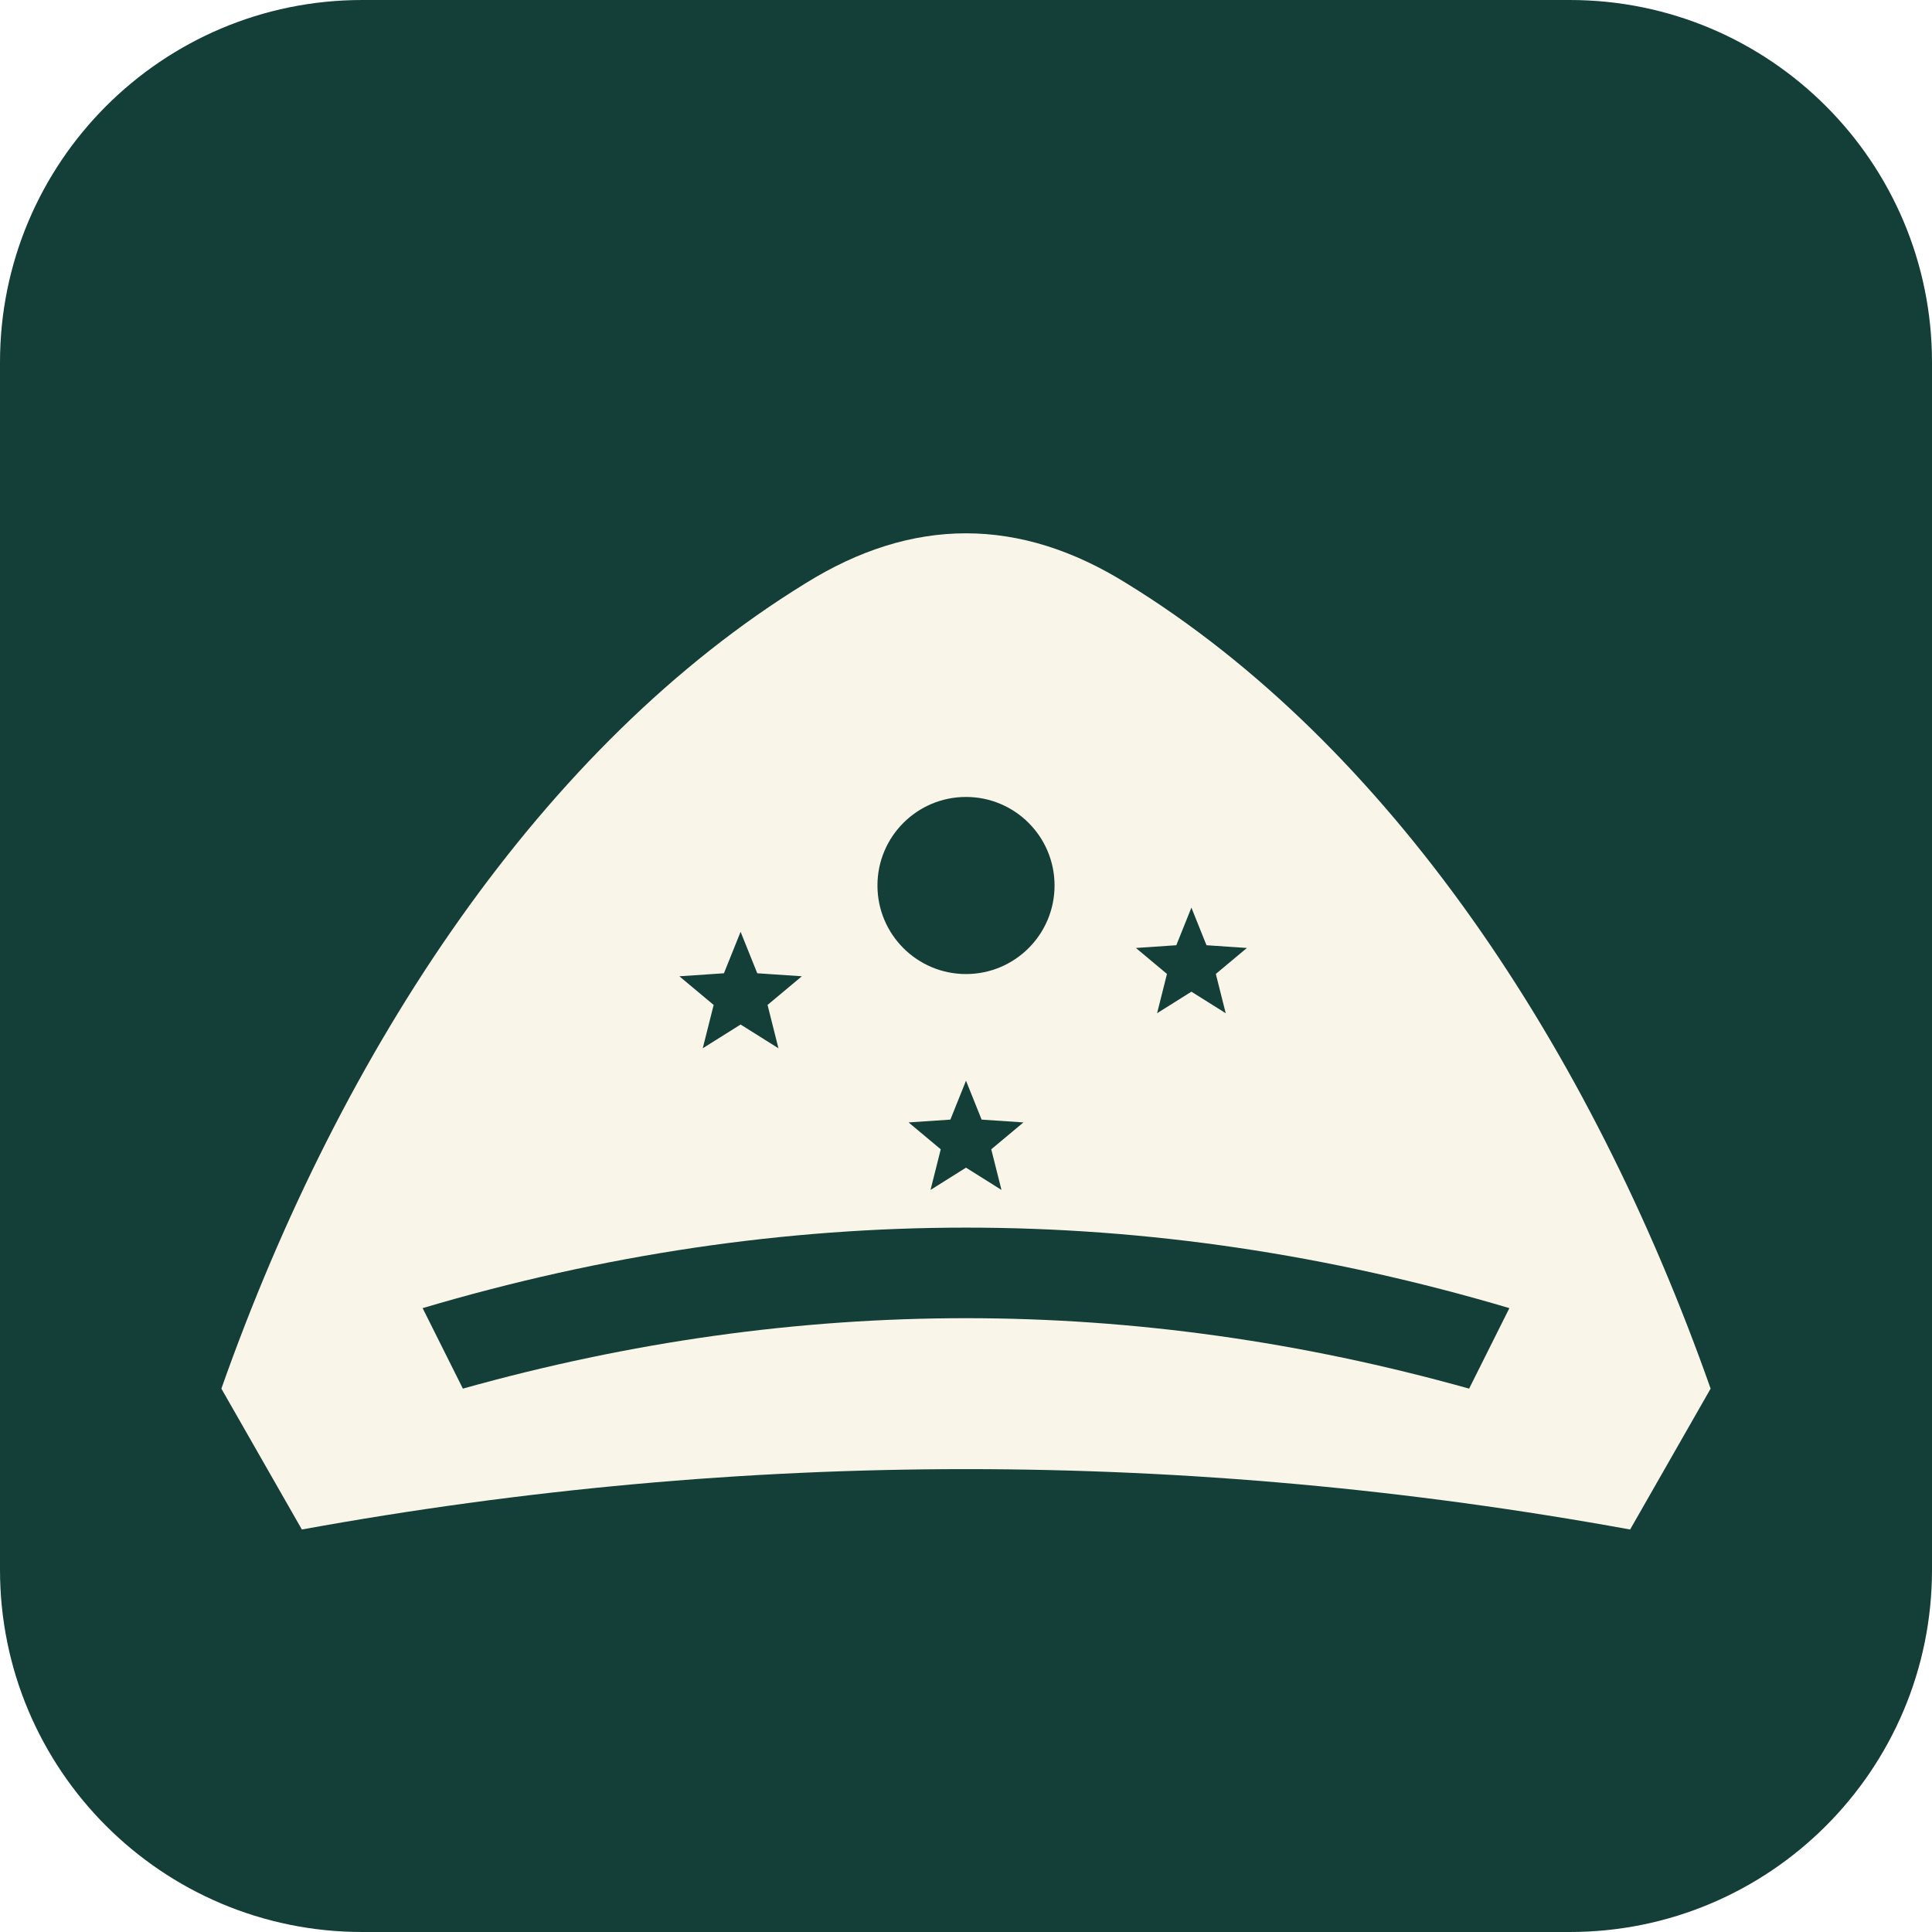
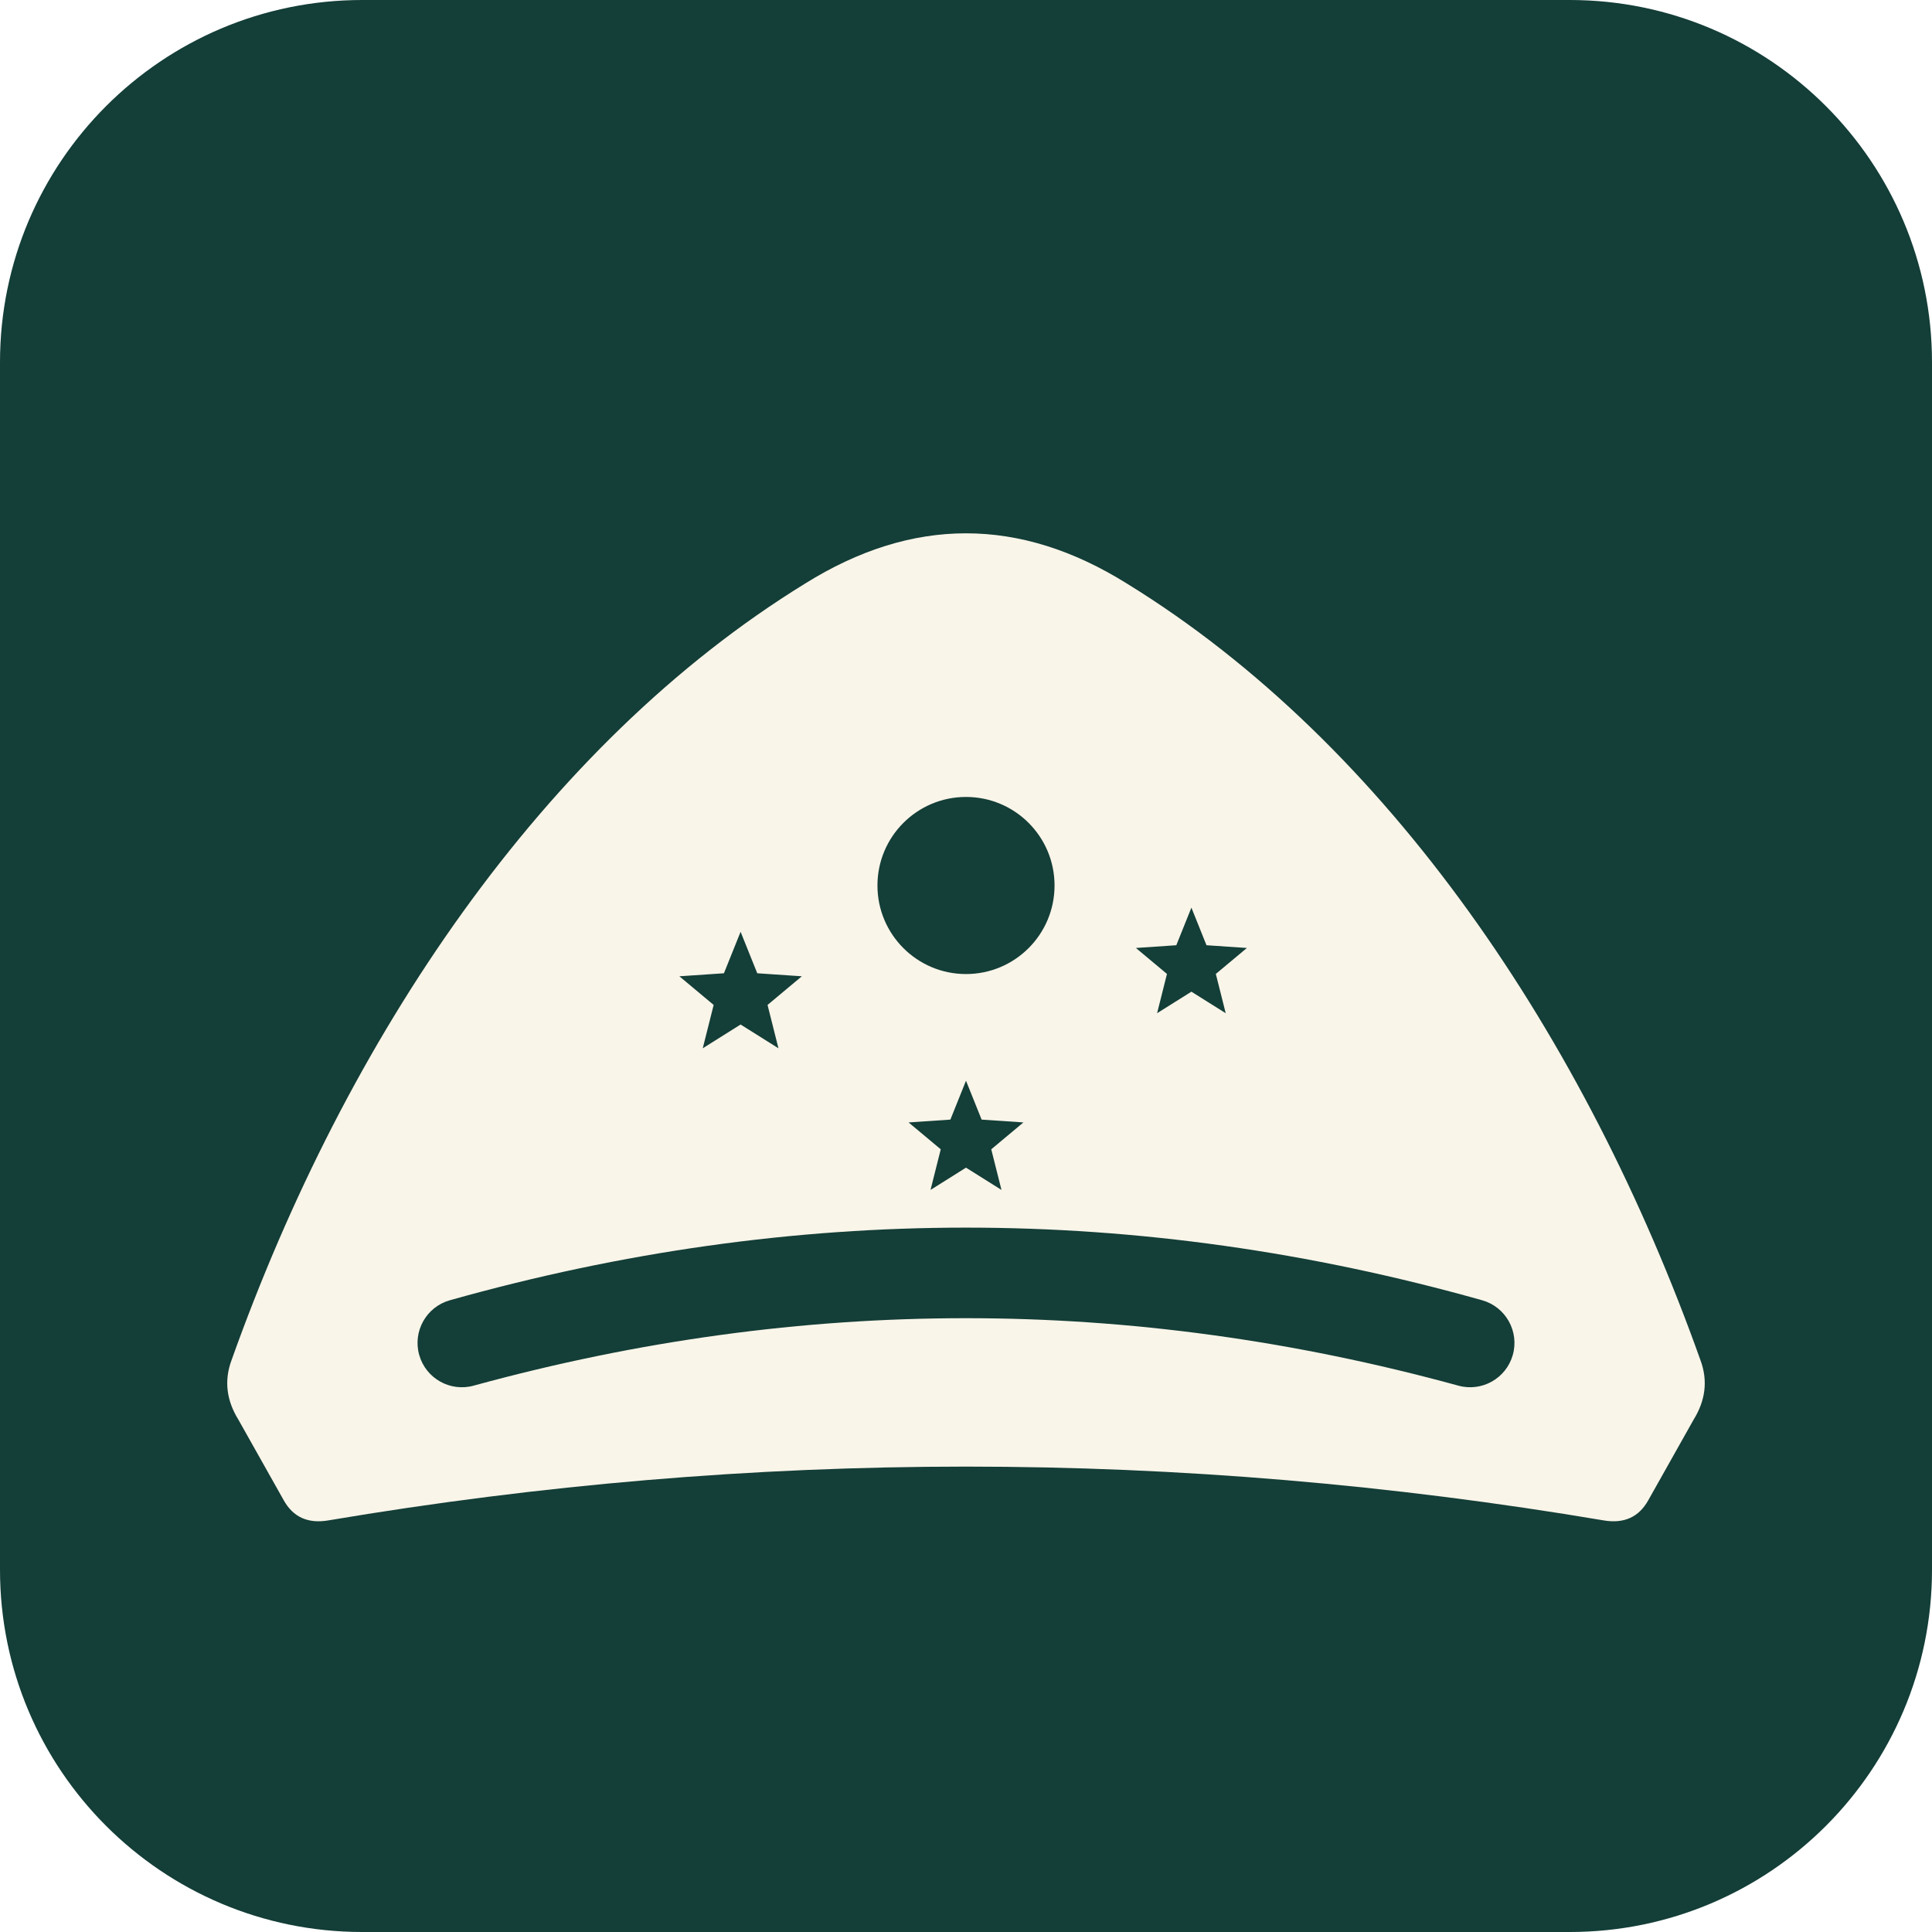
<svg xmlns="http://www.w3.org/2000/svg" viewBox="0 0 96 96" role="img" aria-labelledby="title">
  <rect width="96" height="96" rx="18" fill="#143E38" />
-   <path fill="#FAF5E9" fill-rule="evenodd" d="M11 69C17 52 27 37 40 29Q48 24 56 29C69 37 79 52 85 69L81 76Q48 70 15 76Z M43.6 44A4.4 4.4 0 1 0 52.4 44A4.4 4.4 0 1 0 43.6 44Z M36.800 46.300L37.628 48.361L39.843 48.511L38.139 49.935L38.681 52.089L36.800 50.908L34.919 52.089L35.461 49.935L33.757 48.511L35.972 48.361Z M59.200 45.100L59.950 46.968L61.958 47.104L60.414 48.394L60.905 50.346L59.200 49.276L57.495 50.346L57.986 48.394L56.442 47.104L58.450 46.968Z M48.000 53.700L48.776 55.632L50.853 55.773L49.255 57.108L49.763 59.127L48.000 58.020L46.237 59.127L46.745 57.108L45.147 55.773L47.224 55.632Z M21 65Q48 57 75 65L73 69Q48 62 23 69Z" />
+   <path fill="#FAF5E9" fill-rule="evenodd" d="M11.5 67.6C17.2 51.6 27 37 40 29Q48 24 56 29C69 37 78.8 51.6 84.5 67.6Q85.05 69.1 84.15 70.55L81.9 74.55Q81.2 75.8 79.7 75.55Q48 70.2 16.3 75.55Q14.8 75.8 14.1 74.55L11.85 70.55Q10.95 69.1 11.5 67.6Z M43.6 44A4.4 4.4 0 1 0 52.4 44A4.4 4.4 0 1 0 43.6 44Z M36.800 46.300L37.628 48.361L39.843 48.511L38.139 49.935L38.681 52.089L36.800 50.908L34.919 52.089L35.461 49.935L33.757 48.511L35.972 48.361Z M59.200 45.100L59.950 46.968L61.958 47.104L60.414 48.394L60.905 50.346L59.200 49.276L57.495 50.346L57.986 48.394L56.442 47.104L58.450 46.968Z M48.000 53.700L48.776 55.632L50.853 55.773L49.255 57.108L49.763 59.127L48.000 58.020L46.237 59.127L46.745 57.108L45.147 55.773L47.224 55.632Z M22.35 64.61Q48 57.39 73.65 64.61A2.202 2.202 0 0 1 72.45 68.848Q48 62.152 23.55 68.848A2.202 2.202 0 0 1 22.35 64.61Z" />
</svg>
